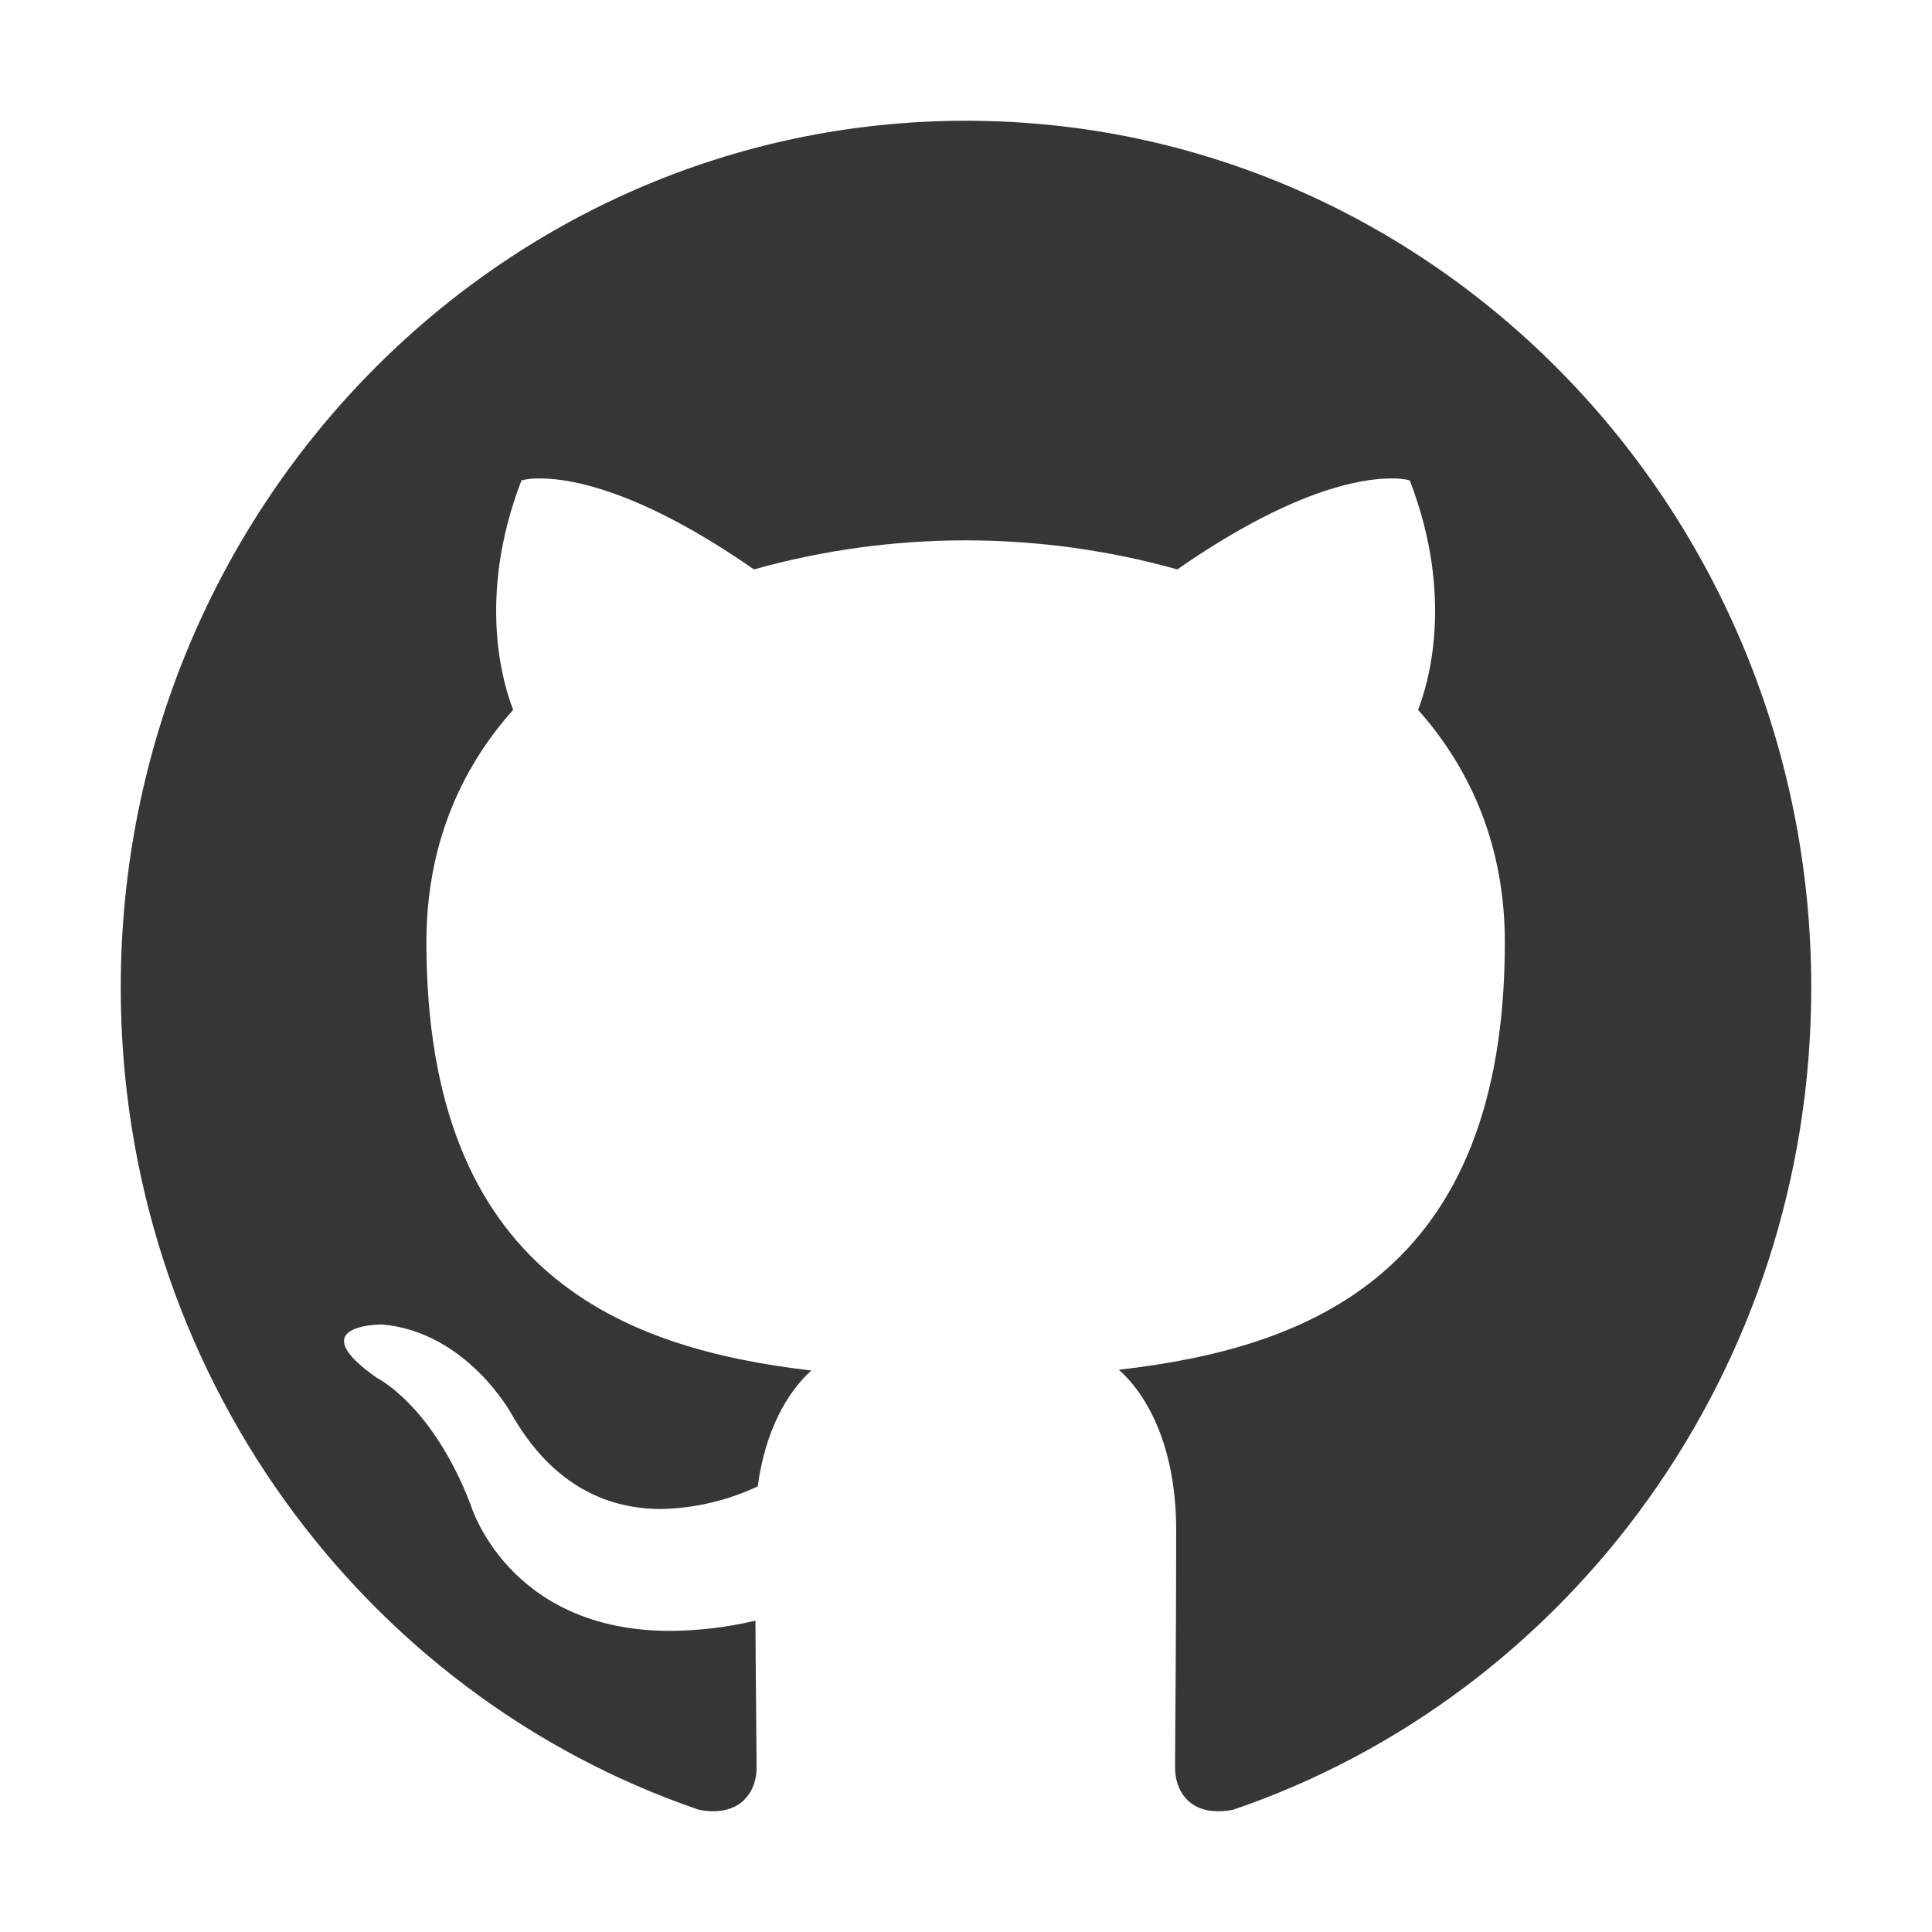
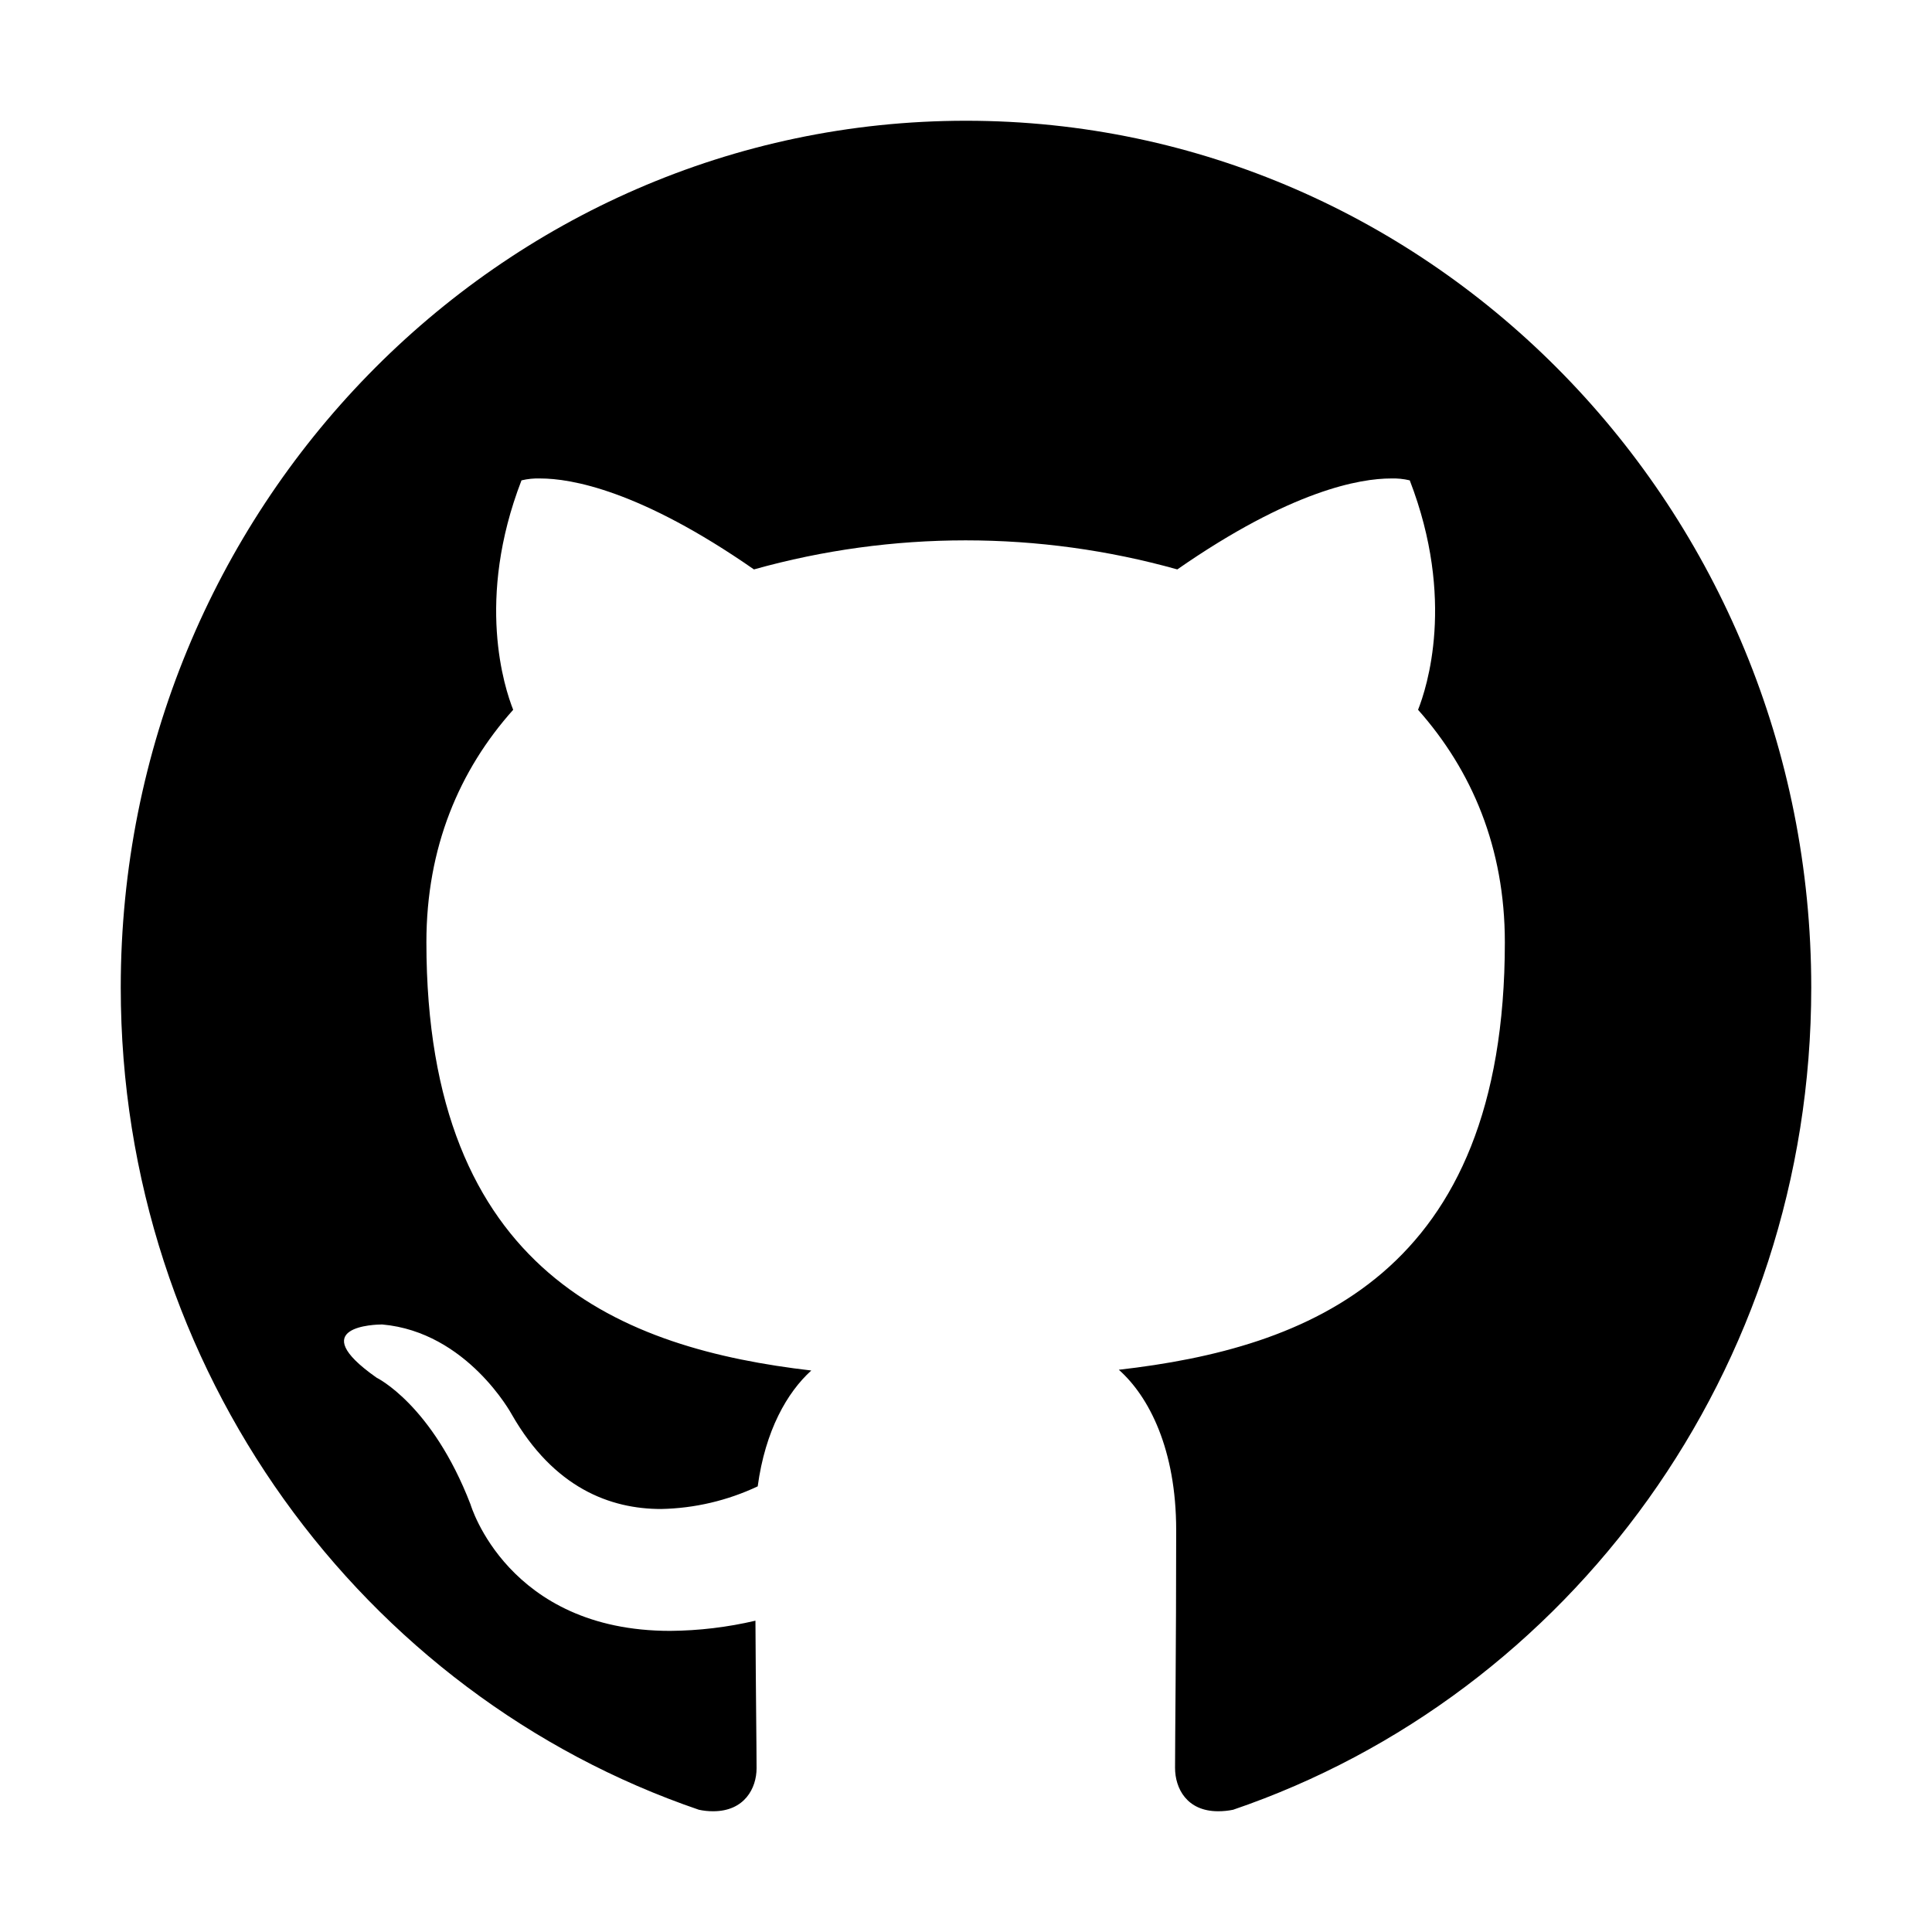
- <svg xmlns="http://www.w3.org/2000/svg" class="ionicon" viewBox="0 0 512 512">
-   <path fill="#363636" d="M256 32C132.3 32 32 134.9 32 261.7c0 101.5 64.2 187.5 153.2 217.9a17.56 17.56 0 003.8.4c8.3 0 11.5-6.1 11.5-11.4 0-5.5-.2-19.9-.3-39.1a102.4 102.4 0 01-22.6 2.7c-43.1 0-52.9-33.5-52.9-33.5-10.2-26.5-24.9-33.6-24.9-33.6-19.5-13.7-.1-14.1 1.4-14.1h.1c22.5 2 34.3 23.8 34.3 23.8 11.2 19.6 26.2 25.1 39.6 25.1a63 63 0 0025.6-6c2-14.8 7.8-24.9 14.2-30.7-49.7-5.8-102-25.5-102-113.5 0-25.1 8.7-45.6 23-61.6-2.3-5.8-10-29.2 2.2-60.8a18.64 18.64 0 015-.5c8.1 0 26.4 3.1 56.6 24.1a208.21 208.21 0 01112.2 0c30.2-21 48.5-24.1 56.6-24.1a18.64 18.64 0 015 .5c12.2 31.6 4.5 55 2.2 60.8 14.3 16.1 23 36.6 23 61.6 0 88.2-52.4 107.6-102.3 113.3 8 7.1 15.2 21.1 15.2 42.5 0 30.7-.3 55.5-.3 63 0 5.4 3.1 11.5 11.4 11.5a19.35 19.35 0 004-.4C415.9 449.2 480 363.1 480 261.7 480 134.9 379.7 32 256 32z" />
+ <svg xmlns="http://www.w3.org/2000/svg" class="ionicon" viewBox="0 0 512 512" id="github">
+   <path d="M256 32C132.3 32 32 134.9 32 261.7c0 101.5 64.2 187.5 153.2 217.9a17.56 17.56 0 003.8.4c8.3 0 11.5-6.1 11.5-11.4 0-5.5-.2-19.9-.3-39.1a102.4 102.4 0 01-22.6 2.7c-43.1 0-52.9-33.5-52.9-33.5-10.2-26.5-24.9-33.6-24.9-33.6-19.5-13.7-.1-14.1 1.4-14.1h.1c22.5 2 34.3 23.8 34.3 23.8 11.2 19.6 26.2 25.1 39.6 25.1a63 63 0 0025.6-6c2-14.8 7.8-24.9 14.2-30.7-49.7-5.8-102-25.5-102-113.5 0-25.1 8.7-45.6 23-61.6-2.3-5.8-10-29.2 2.2-60.8a18.64 18.64 0 015-.5c8.1 0 26.4 3.1 56.6 24.1a208.21 208.21 0 01112.2 0c30.2-21 48.5-24.1 56.6-24.1a18.64 18.64 0 015 .5c12.2 31.6 4.5 55 2.2 60.8 14.3 16.1 23 36.6 23 61.6 0 88.2-52.4 107.6-102.3 113.3 8 7.1 15.2 21.1 15.2 42.5 0 30.7-.3 55.5-.3 63 0 5.4 3.1 11.5 11.4 11.5a19.35 19.35 0 004-.4C415.9 449.2 480 363.1 480 261.7 480 134.9 379.7 32 256 32z" />
</svg>
